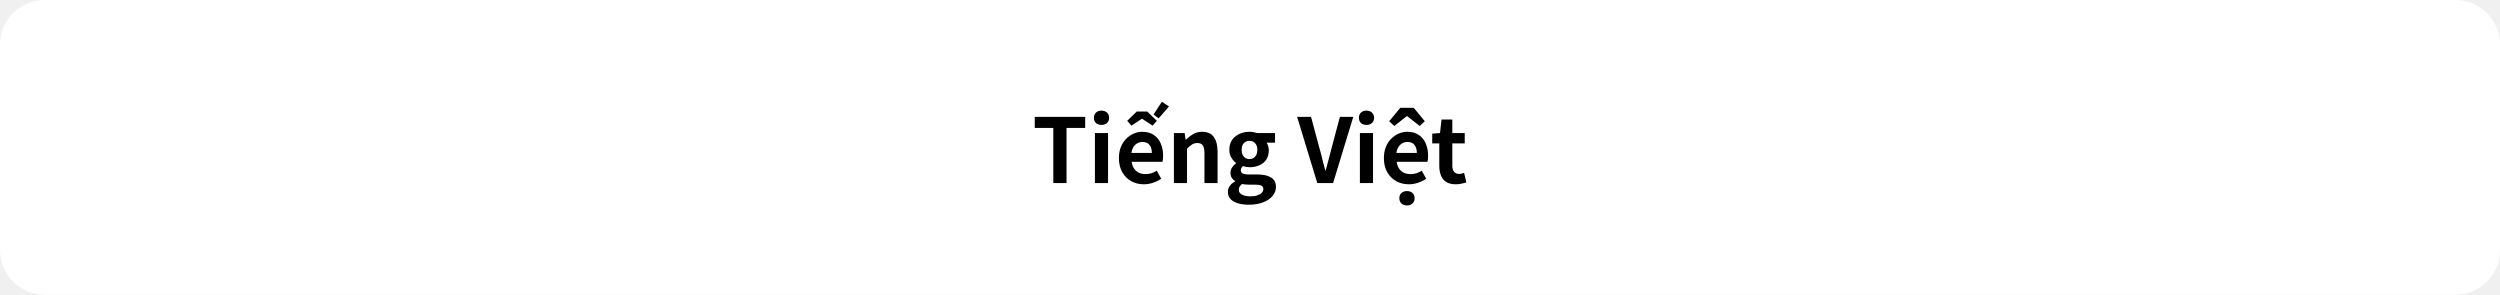
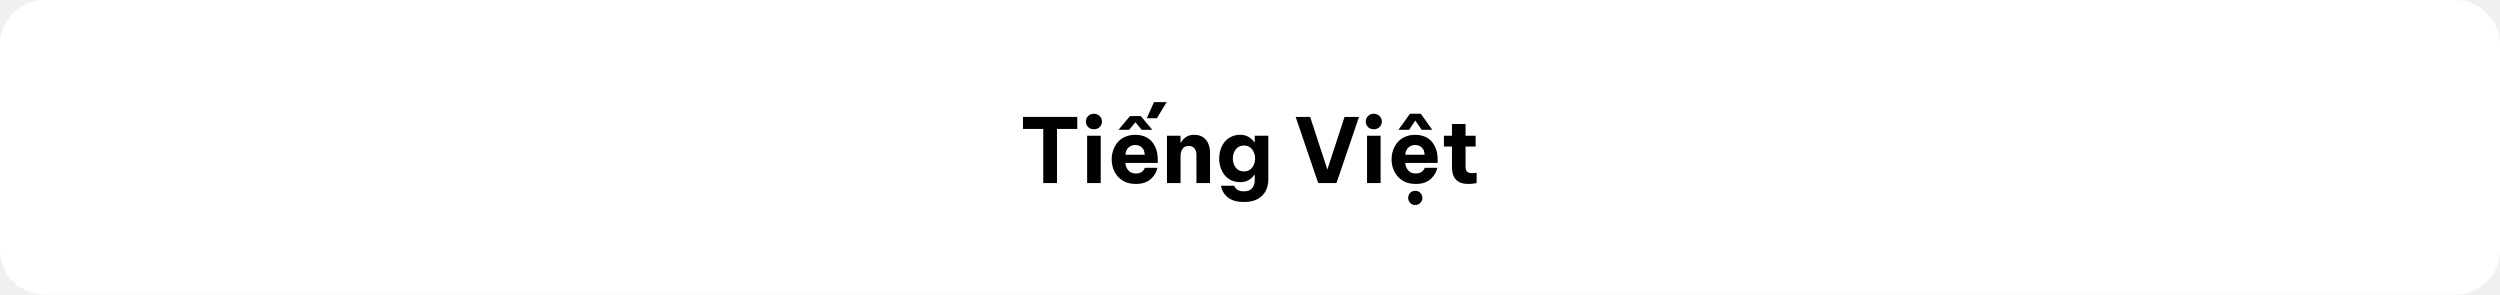
<svg xmlns="http://www.w3.org/2000/svg" width="560" height="66" viewBox="0 0 560 66" fill="none">
  <rect width="560" height="66" rx="10" fill="white" />
-   <path d="M235.942 41V28.66H231.782V26.18H243.082V28.66H238.902V41H235.942ZM245.262 41V29.8H248.202V41H245.262ZM246.742 27.98C246.222 27.98 245.808 27.84 245.502 27.56C245.195 27.267 245.042 26.873 245.042 26.38C245.042 25.9 245.195 25.513 245.502 25.22C245.808 24.927 246.222 24.78 246.742 24.78C247.235 24.78 247.642 24.927 247.962 25.22C248.282 25.513 248.442 25.9 248.442 26.38C248.442 26.873 248.282 27.267 247.962 27.56C247.642 27.84 247.235 27.98 246.742 27.98ZM256.216 41.28C255.176 41.28 254.236 41.047 253.396 40.58C252.556 40.113 251.883 39.44 251.376 38.56C250.883 37.68 250.636 36.627 250.636 35.4C250.636 34.493 250.776 33.68 251.056 32.96C251.349 32.24 251.743 31.627 252.236 31.12C252.743 30.6 253.303 30.207 253.916 29.94C254.543 29.66 255.189 29.52 255.856 29.52C256.883 29.52 257.743 29.753 258.436 30.22C259.129 30.673 259.649 31.307 259.996 32.12C260.356 32.92 260.536 33.84 260.536 34.88C260.536 35.147 260.523 35.407 260.496 35.66C260.469 35.9 260.436 36.093 260.396 36.24H253.496C253.576 36.84 253.756 37.347 254.036 37.76C254.316 38.173 254.676 38.487 255.116 38.7C255.556 38.9 256.056 39 256.616 39C257.069 39 257.496 38.94 257.896 38.82C258.296 38.687 258.703 38.493 259.116 38.24L260.116 40.04C259.569 40.413 258.956 40.713 258.276 40.94C257.596 41.167 256.909 41.28 256.216 41.28ZM253.436 34.26H258.016C258.016 33.513 257.843 32.92 257.496 32.48C257.163 32.027 256.629 31.8 255.896 31.8C255.509 31.8 255.143 31.893 254.796 32.08C254.449 32.253 254.156 32.527 253.916 32.9C253.676 33.26 253.516 33.713 253.436 34.26ZM253.436 28.14L252.496 27.06L254.636 24.98H256.976L259.136 27.06L258.196 28.14L255.856 26.62H255.756L253.436 28.14ZM259.536 26.52L258.396 25.64L260.256 22.8L261.856 23.84L259.536 26.52ZM262.957 41V29.8H265.357L265.577 31.28H265.637C266.13 30.8 266.67 30.387 267.257 30.04C267.844 29.693 268.517 29.52 269.277 29.52C270.49 29.52 271.37 29.92 271.917 30.72C272.464 31.507 272.737 32.607 272.737 34.02V41H269.797V34.38C269.797 33.513 269.67 32.907 269.417 32.56C269.177 32.213 268.777 32.04 268.217 32.04C267.764 32.04 267.364 32.147 267.017 32.36C266.684 32.573 266.31 32.887 265.897 33.3V41H262.957ZM279.709 45.86C278.829 45.86 278.036 45.753 277.329 45.54C276.623 45.34 276.063 45.027 275.649 44.6C275.249 44.187 275.049 43.647 275.049 42.98C275.049 42.513 275.183 42.08 275.449 41.68C275.716 41.28 276.116 40.94 276.649 40.66V40.56C276.356 40.373 276.109 40.127 275.909 39.82C275.723 39.513 275.629 39.127 275.629 38.66C275.629 38.247 275.749 37.86 275.989 37.5C276.243 37.127 276.536 36.82 276.869 36.58V36.5C276.483 36.22 276.136 35.827 275.829 35.32C275.523 34.813 275.369 34.227 275.369 33.56C275.369 32.68 275.576 31.94 275.989 31.34C276.416 30.74 276.976 30.287 277.669 29.98C278.363 29.673 279.096 29.52 279.869 29.52C280.203 29.52 280.509 29.547 280.789 29.6C281.083 29.653 281.349 29.72 281.589 29.8H285.609V31.96H283.709C283.856 32.16 283.976 32.407 284.069 32.7C284.163 32.993 284.209 33.313 284.209 33.66C284.209 34.5 284.016 35.207 283.629 35.78C283.243 36.34 282.723 36.76 282.069 37.04C281.416 37.32 280.683 37.46 279.869 37.46C279.669 37.46 279.443 37.44 279.189 37.4C278.936 37.347 278.683 37.28 278.429 37.2C278.283 37.333 278.163 37.473 278.069 37.62C277.989 37.753 277.949 37.94 277.949 38.18C277.949 38.46 278.076 38.68 278.329 38.84C278.596 39 279.056 39.08 279.709 39.08H281.629C282.976 39.08 284.009 39.307 284.729 39.76C285.449 40.2 285.809 40.907 285.809 41.88C285.809 42.64 285.556 43.313 285.049 43.9C284.556 44.5 283.849 44.973 282.929 45.32C282.023 45.68 280.949 45.86 279.709 45.86ZM279.869 35.64C280.203 35.64 280.503 35.56 280.769 35.4C281.036 35.24 281.249 35.007 281.409 34.7C281.569 34.38 281.649 34 281.649 33.56C281.649 33.12 281.569 32.753 281.409 32.46C281.249 32.153 281.036 31.927 280.769 31.78C280.503 31.62 280.203 31.54 279.869 31.54C279.549 31.54 279.256 31.62 278.989 31.78C278.723 31.927 278.509 32.153 278.349 32.46C278.203 32.753 278.129 33.12 278.129 33.56C278.129 34 278.203 34.38 278.349 34.7C278.509 35.007 278.723 35.24 278.989 35.4C279.256 35.56 279.549 35.64 279.869 35.64ZM280.149 43.98C280.723 43.98 281.216 43.907 281.629 43.76C282.056 43.613 282.389 43.42 282.629 43.18C282.869 42.94 282.989 42.673 282.989 42.38C282.989 41.98 282.829 41.707 282.509 41.56C282.189 41.427 281.729 41.36 281.129 41.36H279.749C279.416 41.36 279.129 41.347 278.889 41.32C278.649 41.307 278.423 41.273 278.209 41.22C277.956 41.42 277.769 41.627 277.649 41.84C277.543 42.067 277.489 42.3 277.489 42.54C277.489 42.993 277.729 43.347 278.209 43.6C278.689 43.853 279.336 43.98 280.149 43.98ZM295.074 41L290.554 26.18H293.674L295.614 33.4C295.854 34.213 296.061 35.007 296.234 35.78C296.421 36.54 296.628 37.34 296.854 38.18H296.954C297.194 37.34 297.408 36.54 297.594 35.78C297.781 35.007 297.988 34.213 298.214 33.4L300.134 26.18H303.134L298.614 41H295.074ZM304.617 41V29.8H307.557V41H304.617ZM306.097 27.98C305.577 27.98 305.164 27.84 304.857 27.56C304.55 27.267 304.397 26.873 304.397 26.38C304.397 25.9 304.55 25.513 304.857 25.22C305.164 24.927 305.577 24.78 306.097 24.78C306.59 24.78 306.997 24.927 307.317 25.22C307.637 25.513 307.797 25.9 307.797 26.38C307.797 26.873 307.637 27.267 307.317 27.56C306.997 27.84 306.59 27.98 306.097 27.98ZM315.571 41.28C314.531 41.28 313.591 41.047 312.751 40.58C311.911 40.113 311.238 39.44 310.731 38.56C310.238 37.68 309.991 36.627 309.991 35.4C309.991 34.493 310.131 33.68 310.411 32.96C310.705 32.24 311.098 31.627 311.591 31.12C312.098 30.6 312.658 30.207 313.271 29.94C313.898 29.66 314.545 29.52 315.211 29.52C316.238 29.52 317.098 29.753 317.791 30.22C318.485 30.673 319.005 31.307 319.351 32.12C319.711 32.92 319.891 33.84 319.891 34.88C319.891 35.147 319.878 35.407 319.851 35.66C319.825 35.9 319.791 36.093 319.751 36.24H312.851C312.931 36.84 313.111 37.347 313.391 37.76C313.671 38.173 314.031 38.487 314.471 38.7C314.911 38.9 315.411 39 315.971 39C316.425 39 316.851 38.94 317.251 38.82C317.651 38.687 318.058 38.493 318.471 38.24L319.471 40.04C318.925 40.413 318.311 40.713 317.631 40.94C316.951 41.167 316.265 41.28 315.571 41.28ZM312.791 34.26H317.371C317.371 33.513 317.198 32.92 316.851 32.48C316.518 32.027 315.985 31.8 315.251 31.8C314.865 31.8 314.498 31.893 314.151 32.08C313.805 32.253 313.511 32.527 313.271 32.9C313.031 33.26 312.871 33.713 312.791 34.26ZM311.171 27.16L313.671 24.14H316.671L319.151 27.16L318.011 28.22L315.211 26.02H315.111L312.331 28.22L311.171 27.16ZM315.171 46.02C314.665 46.02 314.251 45.873 313.931 45.58C313.611 45.287 313.451 44.893 313.451 44.4C313.451 43.907 313.611 43.513 313.931 43.22C314.251 42.94 314.665 42.8 315.171 42.8C315.678 42.8 316.085 42.94 316.391 43.22C316.711 43.513 316.871 43.907 316.871 44.4C316.871 44.893 316.711 45.287 316.391 45.58C316.085 45.873 315.678 46.02 315.171 46.02ZM326.08 41.28C325.2 41.28 324.487 41.107 323.94 40.76C323.394 40.4 323 39.907 322.76 39.28C322.52 38.653 322.4 37.927 322.4 37.1V32.12H320.82V29.94L322.56 29.8L322.9 26.78H325.32V29.8H328.1V32.12H325.32V37.08C325.32 37.72 325.454 38.193 325.72 38.5C325.987 38.807 326.367 38.96 326.86 38.96C327.047 38.96 327.24 38.933 327.44 38.88C327.64 38.827 327.814 38.773 327.96 38.72L328.46 40.86C328.154 40.953 327.8 41.047 327.4 41.14C327.014 41.233 326.574 41.28 326.08 41.28Z" fill="black" />
+   <path d="M233.689 41V28.88H229.149V26.2H241.309V28.88H236.769V41H233.689ZM245.04 28.96C244.507 28.96 244.073 28.793 243.74 28.46C243.407 28.113 243.24 27.707 243.24 27.24C243.24 26.747 243.407 26.333 243.74 26C244.073 25.653 244.507 25.48 245.04 25.48C245.547 25.48 245.973 25.653 246.32 26C246.667 26.333 246.84 26.747 246.84 27.24C246.84 27.707 246.667 28.113 246.32 28.46C245.973 28.793 245.547 28.96 245.04 28.96ZM243.52 41V30.4H246.56V41H243.52ZM259.138 26.5L256.878 26.48L258.498 22.88H261.318L259.138 26.5ZM250.538 29.08L253.118 26H255.538L258.118 29.08H255.738L254.338 27.38L252.918 29.08H250.538ZM254.438 41.2C253.505 41.2 252.698 41.047 252.018 40.74C251.338 40.42 250.778 40 250.338 39.48C249.898 38.947 249.565 38.353 249.338 37.7C249.125 37.047 249.018 36.373 249.018 35.68C249.018 35.013 249.125 34.36 249.338 33.72C249.551 33.067 249.871 32.473 250.298 31.94C250.738 31.407 251.291 30.987 251.958 30.68C252.625 30.36 253.418 30.2 254.338 30.2C255.325 30.2 256.191 30.413 256.938 30.84C257.685 31.267 258.271 31.9 258.698 32.74C259.125 33.567 259.338 34.573 259.338 35.76V36.5H252.078C252.118 37.14 252.338 37.693 252.738 38.16C253.151 38.627 253.718 38.86 254.438 38.86C254.851 38.86 255.185 38.8 255.438 38.68C255.705 38.547 255.911 38.4 256.058 38.24C256.205 38.067 256.305 37.913 256.358 37.78C256.425 37.647 256.458 37.58 256.458 37.58H259.258C259.258 37.58 259.225 37.707 259.158 37.96C259.091 38.2 258.965 38.5 258.778 38.86C258.591 39.22 258.318 39.58 257.958 39.94C257.611 40.3 257.151 40.6 256.578 40.84C256.005 41.08 255.291 41.2 254.438 41.2ZM252.078 34.66H256.418C256.391 33.927 256.171 33.38 255.758 33.02C255.358 32.66 254.865 32.48 254.278 32.48C253.691 32.48 253.191 32.673 252.778 33.06C252.378 33.433 252.145 33.967 252.078 34.66ZM261.404 41V30.4H264.444V31.92H264.544C264.664 31.707 264.837 31.467 265.064 31.2C265.304 30.933 265.617 30.7 266.004 30.5C266.404 30.3 266.911 30.2 267.524 30.2C268.351 30.2 269.024 30.393 269.544 30.78C270.064 31.153 270.444 31.64 270.684 32.24C270.924 32.827 271.044 33.447 271.044 34.1V41H268.004V34.62C268.004 34.113 267.864 33.667 267.584 33.28C267.317 32.893 266.884 32.7 266.284 32.7C265.831 32.7 265.471 32.807 265.204 33.02C264.937 33.233 264.744 33.507 264.624 33.84C264.504 34.173 264.444 34.527 264.444 34.9V41H261.404ZM278.68 45.24C277.693 45.24 276.88 45.12 276.24 44.88C275.613 44.64 275.113 44.333 274.74 43.96C274.367 43.6 274.093 43.24 273.92 42.88C273.747 42.52 273.633 42.213 273.58 41.96C273.54 41.72 273.52 41.6 273.52 41.6H276.48C276.48 41.6 276.5 41.66 276.54 41.78C276.593 41.913 276.693 42.06 276.84 42.22C276.987 42.393 277.2 42.54 277.48 42.66C277.773 42.793 278.16 42.86 278.64 42.86C279.467 42.86 280.073 42.627 280.46 42.16C280.86 41.693 281.06 41.08 281.06 40.32V39.2H280.92C280.787 39.413 280.587 39.647 280.32 39.9C280.053 40.153 279.713 40.367 279.3 40.54C278.887 40.713 278.387 40.8 277.8 40.8C277.013 40.8 276.327 40.653 275.74 40.36C275.153 40.053 274.66 39.647 274.26 39.14C273.873 38.633 273.58 38.067 273.38 37.44C273.193 36.813 273.1 36.167 273.1 35.5C273.1 34.847 273.193 34.207 273.38 33.58C273.58 32.94 273.873 32.367 274.26 31.86C274.66 31.353 275.153 30.953 275.74 30.66C276.327 30.353 277.013 30.2 277.8 30.2C278.387 30.2 278.887 30.293 279.3 30.48C279.713 30.653 280.053 30.867 280.32 31.12C280.6 31.36 280.8 31.593 280.92 31.82H281.06V30.4H284.1V40.32C284.1 41.2 283.907 42.013 283.52 42.76C283.133 43.507 282.54 44.107 281.74 44.56C280.94 45.013 279.92 45.24 278.68 45.24ZM278.64 38.4C279.2 38.4 279.66 38.26 280.02 37.98C280.393 37.7 280.673 37.34 280.86 36.9C281.047 36.447 281.14 35.98 281.14 35.5C281.14 35.007 281.047 34.54 280.86 34.1C280.673 33.66 280.393 33.3 280.02 33.02C279.66 32.74 279.2 32.6 278.64 32.6C278.093 32.6 277.633 32.74 277.26 33.02C276.9 33.3 276.627 33.66 276.44 34.1C276.253 34.54 276.16 35.007 276.16 35.5C276.16 35.98 276.253 36.447 276.44 36.9C276.627 37.34 276.9 37.7 277.26 37.98C277.633 38.26 278.093 38.4 278.64 38.4ZM295.273 41L290.233 26.2H293.473L297.333 37.98L301.173 26.2H304.413L299.373 41H295.273ZM307.735 28.96C307.202 28.96 306.769 28.793 306.435 28.46C306.102 28.113 305.935 27.707 305.935 27.24C305.935 26.747 306.102 26.333 306.435 26C306.769 25.653 307.202 25.48 307.735 25.48C308.242 25.48 308.669 25.653 309.015 26C309.362 26.333 309.535 26.747 309.535 27.24C309.535 27.707 309.362 28.113 309.015 28.46C308.669 28.793 308.242 28.96 307.735 28.96ZM306.215 41V30.4H309.255V41H306.215ZM313.253 29.08L315.833 25.48H318.253L320.833 29.08H318.453L317.033 27L315.633 29.08H313.253ZM317.133 41.2C316.2 41.2 315.393 41.047 314.713 40.74C314.033 40.42 313.473 40 313.033 39.48C312.593 38.947 312.26 38.353 312.033 37.7C311.82 37.047 311.713 36.373 311.713 35.68C311.713 35.013 311.82 34.36 312.033 33.72C312.247 33.067 312.567 32.473 312.993 31.94C313.433 31.407 313.987 30.987 314.653 30.68C315.32 30.36 316.113 30.2 317.033 30.2C318.02 30.2 318.887 30.413 319.633 30.84C320.38 31.267 320.967 31.9 321.393 32.74C321.82 33.567 322.033 34.573 322.033 35.76V36.5H314.773C314.813 37.14 315.033 37.693 315.433 38.16C315.847 38.627 316.413 38.86 317.133 38.86C317.547 38.86 317.88 38.8 318.133 38.68C318.4 38.547 318.607 38.4 318.753 38.24C318.9 38.067 319 37.913 319.053 37.78C319.12 37.647 319.153 37.58 319.153 37.58H321.953C321.953 37.58 321.92 37.707 321.853 37.96C321.787 38.2 321.66 38.5 321.473 38.86C321.287 39.22 321.013 39.58 320.653 39.94C320.307 40.3 319.847 40.6 319.273 40.84C318.7 41.08 317.987 41.2 317.133 41.2ZM314.773 34.66H319.113C319.087 33.927 318.867 33.38 318.453 33.02C318.053 32.66 317.56 32.48 316.973 32.48C316.387 32.48 315.887 32.673 315.473 33.06C315.073 33.433 314.84 33.967 314.773 34.66ZM317.033 45.92C316.567 45.92 316.18 45.76 315.873 45.44C315.58 45.133 315.433 44.767 315.433 44.34C315.433 43.9 315.58 43.52 315.873 43.2C316.18 42.893 316.567 42.74 317.033 42.74C317.487 42.74 317.86 42.893 318.153 43.2C318.46 43.52 318.613 43.9 318.613 44.34C318.613 44.767 318.46 45.133 318.153 45.44C317.86 45.76 317.487 45.92 317.033 45.92ZM328.961 41.2C328.135 41.2 327.475 41.08 326.981 40.84C326.488 40.587 326.115 40.273 325.861 39.9C325.608 39.513 325.441 39.107 325.361 38.68C325.281 38.253 325.241 37.86 325.241 37.5V32.82H323.441V30.4H325.241V27.78H328.281V30.4H330.541V32.82H328.281V37.42C328.281 37.86 328.395 38.2 328.621 38.44C328.861 38.68 329.255 38.8 329.801 38.8C330.041 38.8 330.261 38.78 330.461 38.74C330.661 38.7 330.761 38.68 330.761 38.68V41.02C330.761 41.02 330.581 41.047 330.221 41.1C329.861 41.167 329.441 41.2 328.961 41.2Z" fill="black" />
</svg>
